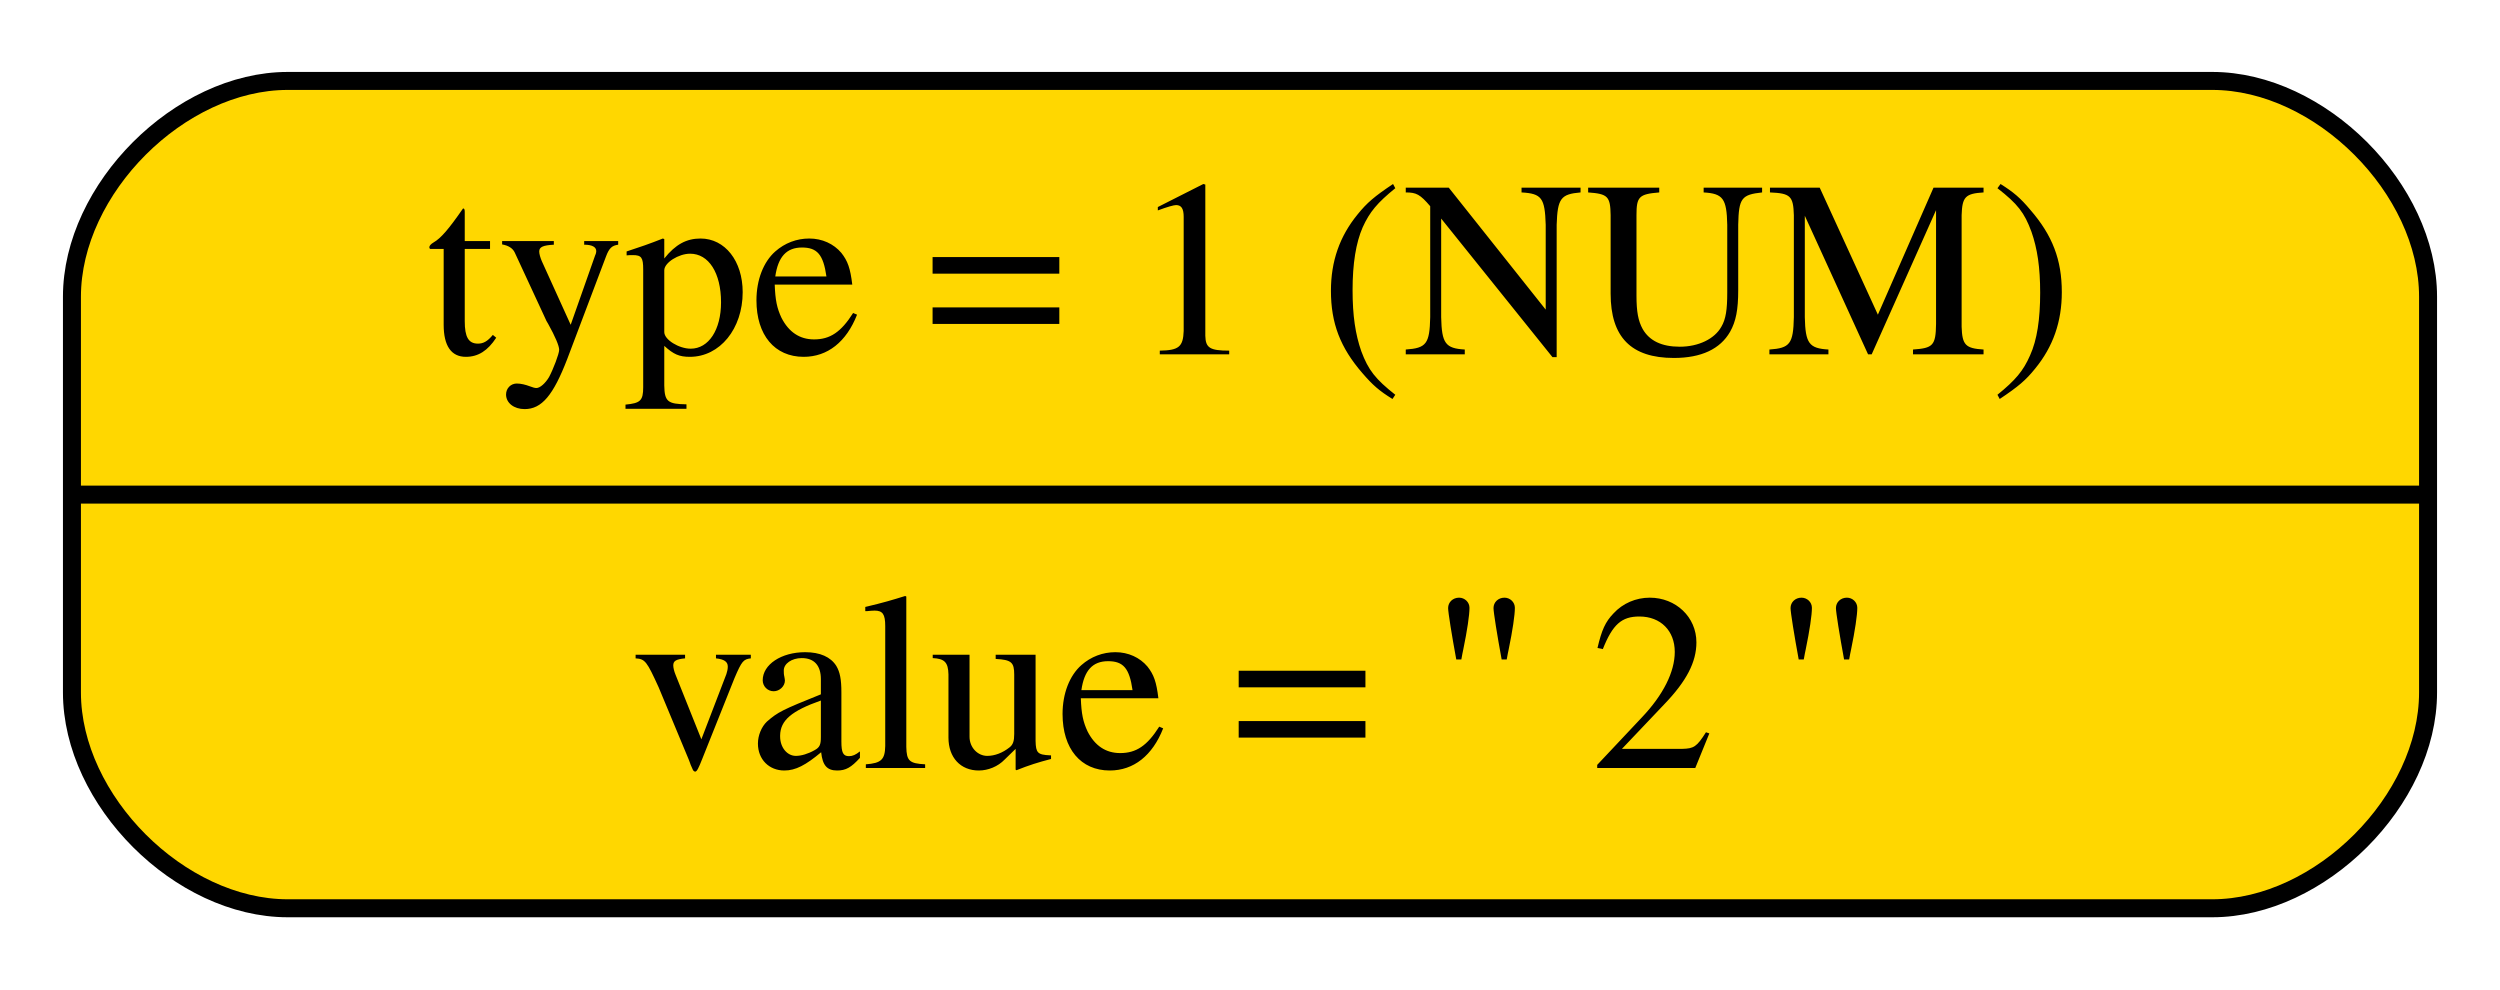
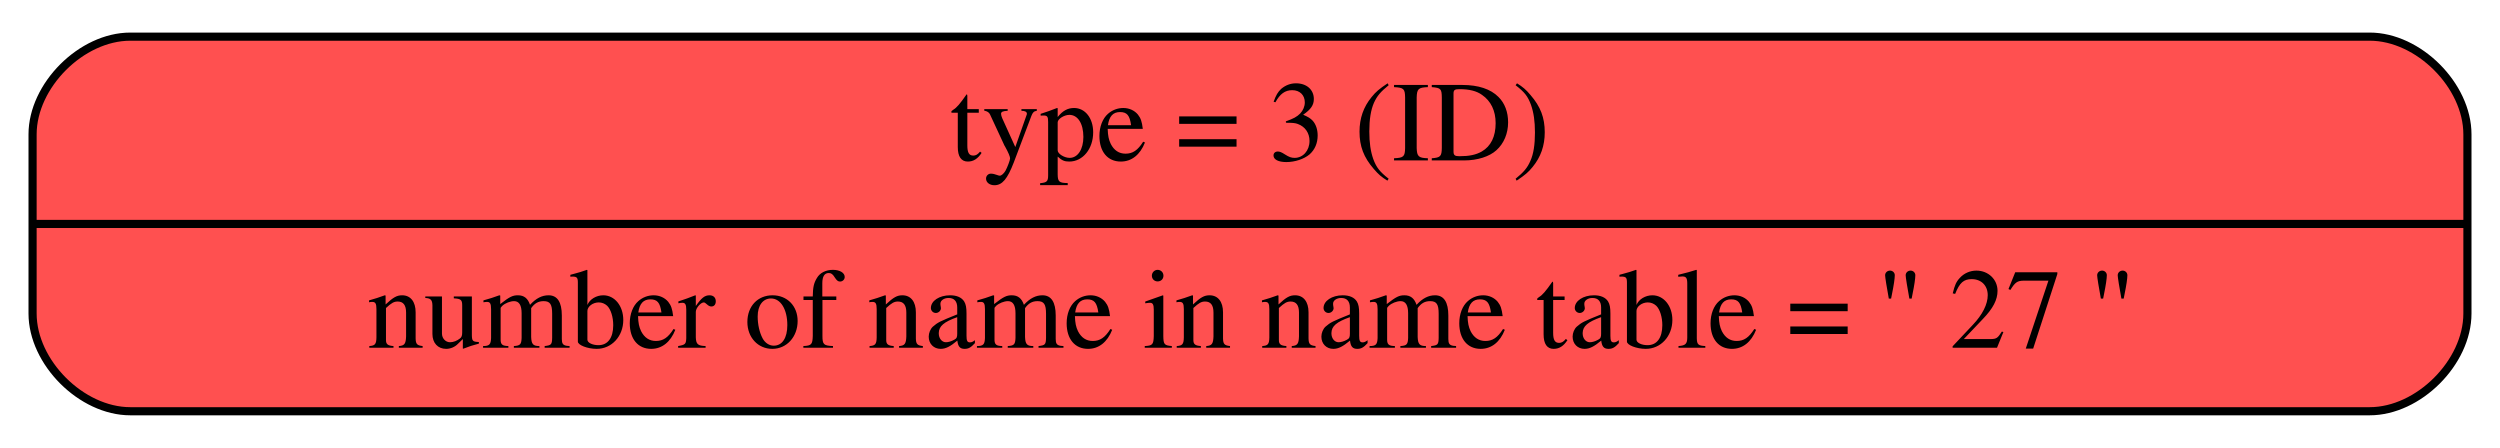
- <svg xmlns="http://www.w3.org/2000/svg" width="139pt" height="55pt" viewBox="0.00 0.00 139.00 55.00">
+ <svg xmlns="http://www.w3.org/2000/svg" width="307pt" height="55pt" viewBox="0.00 0.00 307.00 55.00">
  <g id="graph0" class="graph" transform="scale(1 1) rotate(0) translate(4 51)">
    <g id="node1" class="node">
-       <path fill="#ffd700" stroke="black" d="M12,-0.5C12,-0.5 119,-0.5 119,-0.5 125,-0.5 131,-6.5 131,-12.5 131,-12.5 131,-34.5 131,-34.5 131,-40.5 125,-46.5 119,-46.5 119,-46.5 12,-46.5 12,-46.5 6,-46.5 0,-40.5 0,-34.5 0,-34.5 0,-12.5 0,-12.5 0,-6.5 6,-0.5 12,-0.5" />
-       <text text-anchor="middle" x="65.5" y="-31.3" font-family="Times,serif" font-size="14.00">type = 1 (NUM)</text>
-       <polyline fill="none" stroke="black" points="0,-23.5 131,-23.5 " />
-       <text text-anchor="middle" x="65.5" y="-8.3" font-family="Times,serif" font-size="14.00">value = '' 2 ''</text>
+       <path fill="#ff5050" stroke="black" d="M12,-0.5C12,-0.5 287,-0.5 287,-0.5 293,-0.5 299,-6.5 299,-12.5 299,-12.5 299,-34.5 299,-34.5 299,-40.5 293,-46.5 287,-46.5 287,-46.5 12,-46.5 12,-46.5 6,-46.5 0,-40.5 0,-34.5 0,-34.5 0,-12.5 0,-12.5 0,-6.5 6,-0.5 12,-0.5" />
+       <text text-anchor="middle" x="149.5" y="-31.3" font-family="Times,serif" font-size="14.00">type = 3 (ID)</text>
+       <polyline fill="none" stroke="black" points="0,-23.5 299,-23.5 " />
+       <text text-anchor="middle" x="149.5" y="-8.3" font-family="Times,serif" font-size="14.00">number of name in name table = '' 27 ''</text>
    </g>
  </g>
</svg>
